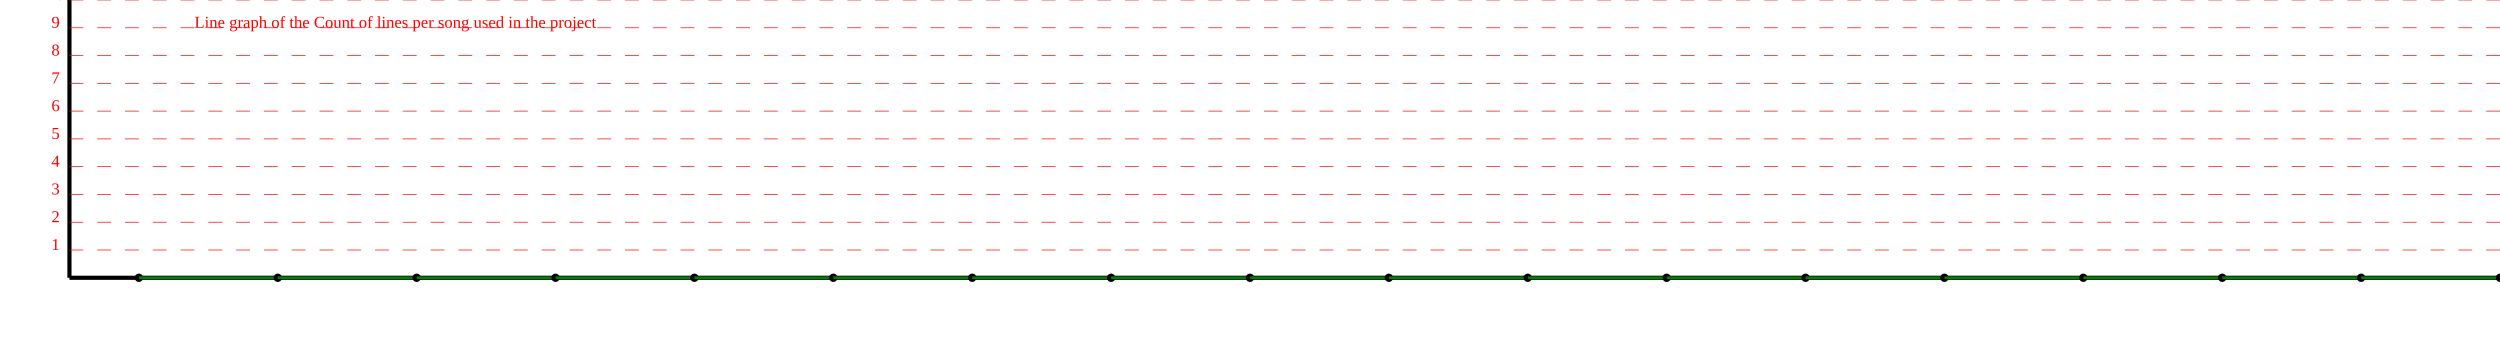
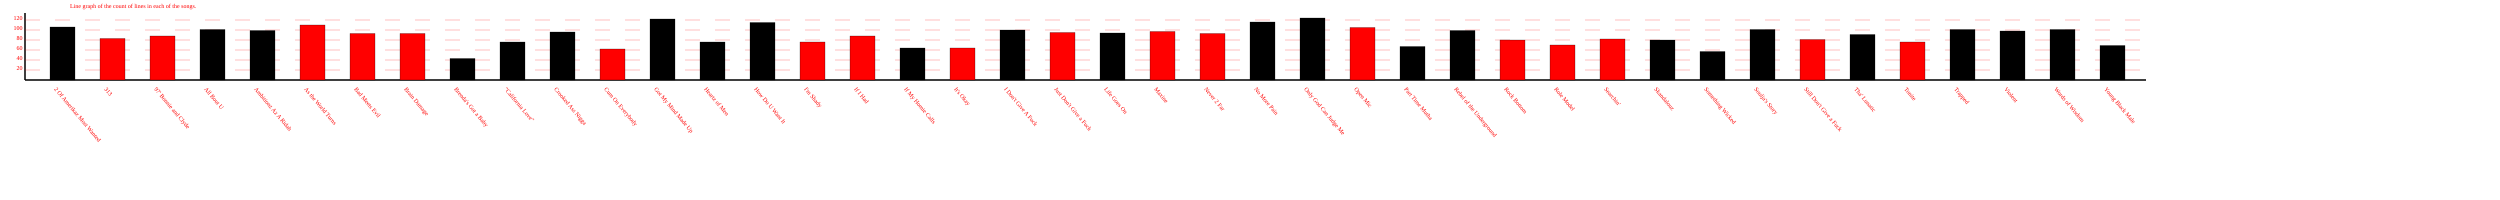
- <svg xmlns="http://www.w3.org/2000/svg" width="1800" height="250" viewBox="0 0 1800 250">
-   <g transform="translate(50 200)">
-     <text x="90" y="-180" fill="red">Line graph of the Count of lines per song used in the project</text>
-     <line x1="0" y1="0" x2="4200" y2="0" stroke-width="3" stroke="black" />
-     <line x1="0" y1="0" x2="0" y2="-2500" stroke-width="3" stroke="black" />
-     <text x="-10" y="-20" fill="red" text-anchor="middle">1</text>
-     <line x1="0" y1="-20" x2="4200" y2="-20" stroke="red" stroke-width=".5" stroke-dasharray="10" />
-     <text x="-10" y="-40" fill="red" text-anchor="middle">2</text>
-     <line x1="0" y1="-40" x2="4200" y2="-40" stroke="red" stroke-width=".5" stroke-dasharray="10" />
-     <text x="-10" y="-60" fill="red" text-anchor="middle">3</text>
-     <line x1="0" y1="-60" x2="4200" y2="-60" stroke="red" stroke-width=".5" stroke-dasharray="10" />
-     <text x="-10" y="-80" fill="red" text-anchor="middle">4</text>
-     <line x1="0" y1="-80" x2="4200" y2="-80" stroke="red" stroke-width=".5" stroke-dasharray="10" />
-     <text x="-10" y="-100" fill="red" text-anchor="middle">5</text>
-     <line x1="0" y1="-100" x2="4200" y2="-100" stroke="red" stroke-width=".5" stroke-dasharray="10" />
-     <text x="-10" y="-120" fill="red" text-anchor="middle">6</text>
-     <line x1="0" y1="-120" x2="4200" y2="-120" stroke="red" stroke-width=".5" stroke-dasharray="10" />
-     <text x="-10" y="-140" fill="red" text-anchor="middle">7</text>
-     <line x1="0" y1="-140" x2="4200" y2="-140" stroke="red" stroke-width=".5" stroke-dasharray="10" />
-     <text x="-10" y="-160" fill="red" text-anchor="middle">8</text>
-     <line x1="0" y1="-160" x2="4200" y2="-160" stroke="red" stroke-width=".5" stroke-dasharray="10" />
-     <text x="-10" y="-180" fill="red" text-anchor="middle">9</text>
-     <line x1="0" y1="-180" x2="4200" y2="-180" stroke="red" stroke-width=".5" stroke-dasharray="10" />
-     <text x="-10" y="-200" fill="red" text-anchor="middle">10</text>
-     <line x1="0" y1="-200" x2="4200" y2="-200" stroke="red" stroke-width=".5" stroke-dasharray="10" />
-     <text x="-10" y="-220" fill="red" text-anchor="middle">11</text>
-     <line x1="0" y1="-220" x2="4200" y2="-220" stroke="red" stroke-width=".5" stroke-dasharray="10" />
-     <text x="-10" y="-240" fill="red" text-anchor="middle">12</text>
-     <line x1="0" y1="-240" x2="4200" y2="-240" stroke="red" stroke-width=".5" stroke-dasharray="10" />
-     <text x="-10" y="-260" fill="red" text-anchor="middle">13</text>
-     <line x1="0" y1="-260" x2="4200" y2="-260" stroke="red" stroke-width=".5" stroke-dasharray="10" />
-     <text x="-10" y="-280" fill="red" text-anchor="middle">14</text>
-     <line x1="0" y1="-280" x2="4200" y2="-280" stroke="red" stroke-width=".5" stroke-dasharray="10" />
-     <text x="-10" y="-300" fill="red" text-anchor="middle">15</text>
-     <line x1="0" y1="-300" x2="4200" y2="-300" stroke="red" stroke-width=".5" stroke-dasharray="10" />
-     <text x="-10" y="-320" fill="red" text-anchor="middle">16</text>
-     <line x1="0" y1="-320" x2="4200" y2="-320" stroke="red" stroke-width=".5" stroke-dasharray="10" />
-     <text x="-10" y="-340" fill="red" text-anchor="middle">17</text>
-     <line x1="0" y1="-340" x2="4200" y2="-340" stroke="red" stroke-width=".5" stroke-dasharray="10" />
-     <text x="-10" y="-360" fill="red" text-anchor="middle">18</text>
-     <line x1="0" y1="-360" x2="4200" y2="-360" stroke="red" stroke-width=".5" stroke-dasharray="10" />
-     <text x="-10" y="-380" fill="red" text-anchor="middle">19</text>
-     <line x1="0" y1="-380" x2="4200" y2="-380" stroke="red" stroke-width=".5" stroke-dasharray="10" />
-     <text x="-10" y="-400" fill="red" text-anchor="middle">20</text>
-     <line x1="0" y1="-400" x2="4200" y2="-400" stroke="red" stroke-width=".5" stroke-dasharray="10" />
-     <text x="-10" y="-420" fill="red" text-anchor="middle">21</text>
-     <line x1="0" y1="-420" x2="4200" y2="-420" stroke="red" stroke-width=".5" stroke-dasharray="10" />
-     <text x="-10" y="-440" fill="red" text-anchor="middle">22</text>
-     <line x1="0" y1="-440" x2="4200" y2="-440" stroke="red" stroke-width=".5" stroke-dasharray="10" />
-     <text x="-10" y="-460" fill="red" text-anchor="middle">23</text>
-     <line x1="0" y1="-460" x2="4200" y2="-460" stroke="red" stroke-width=".5" stroke-dasharray="10" />
-     <text x="-10" y="-480" fill="red" text-anchor="middle">24</text>
-     <line x1="0" y1="-480" x2="4200" y2="-480" stroke="red" stroke-width=".5" stroke-dasharray="10" />
-     <text x="-10" y="-500" fill="red" text-anchor="middle">25</text>
-     <line x1="0" y1="-500" x2="4200" y2="-500" stroke="red" stroke-width=".5" stroke-dasharray="10" />
-     <text x="-10" y="-520" fill="red" text-anchor="middle">26</text>
-     <line x1="0" y1="-520" x2="4200" y2="-520" stroke="red" stroke-width=".5" stroke-dasharray="10" />
-     <text x="-10" y="-540" fill="red" text-anchor="middle">27</text>
-     <line x1="0" y1="-540" x2="4200" y2="-540" stroke="red" stroke-width=".5" stroke-dasharray="10" />
-     <text x="-10" y="-560" fill="red" text-anchor="middle">28</text>
-     <line x1="0" y1="-560" x2="4200" y2="-560" stroke="red" stroke-width=".5" stroke-dasharray="10" />
-     <text x="-10" y="-580" fill="red" text-anchor="middle">29</text>
-     <line x1="0" y1="-580" x2="4200" y2="-580" stroke="red" stroke-width=".5" stroke-dasharray="10" />
-     <text x="-10" y="-600" fill="red" text-anchor="middle">30</text>
-     <line x1="0" y1="-600" x2="4200" y2="-600" stroke="red" stroke-width=".5" stroke-dasharray="10" />
-     <text x="-10" y="-620" fill="red" text-anchor="middle">31</text>
-     <line x1="0" y1="-620" x2="4200" y2="-620" stroke="red" stroke-width=".5" stroke-dasharray="10" />
-     <text x="-10" y="-640" fill="red" text-anchor="middle">32</text>
-     <line x1="0" y1="-640" x2="4200" y2="-640" stroke="red" stroke-width=".5" stroke-dasharray="10" />
-     <text x="-10" y="-660" fill="red" text-anchor="middle">33</text>
-     <line x1="0" y1="-660" x2="4200" y2="-660" stroke="red" stroke-width=".5" stroke-dasharray="10" />
-     <text x="-10" y="-680" fill="red" text-anchor="middle">34</text>
-     <line x1="0" y1="-680" x2="4200" y2="-680" stroke="red" stroke-width=".5" stroke-dasharray="10" />
-     <text x="-10" y="-700" fill="red" text-anchor="middle">35</text>
-     <line x1="0" y1="-700" x2="4200" y2="-700" stroke="red" stroke-width=".5" stroke-dasharray="10" />
-     <text x="-10" y="-720" fill="red" text-anchor="middle">36</text>
-     <line x1="0" y1="-720" x2="4200" y2="-720" stroke="red" stroke-width=".5" stroke-dasharray="10" />
-     <text x="-10" y="-740" fill="red" text-anchor="middle">37</text>
-     <line x1="0" y1="-740" x2="4200" y2="-740" stroke="red" stroke-width=".5" stroke-dasharray="10" />
-     <text x="-10" y="-760" fill="red" text-anchor="middle">38</text>
-     <line x1="0" y1="-760" x2="4200" y2="-760" stroke="red" stroke-width=".5" stroke-dasharray="10" />
-     <text x="-10" y="-780" fill="red" text-anchor="middle">39</text>
-     <line x1="0" y1="-780" x2="4200" y2="-780" stroke="red" stroke-width=".5" stroke-dasharray="10" />
-     <text x="-10" y="-800" fill="red" text-anchor="middle">40</text>
-     <line x1="0" y1="-800" x2="4200" y2="-800" stroke="red" stroke-width=".5" stroke-dasharray="10" />
-     <text x="-10" y="-820" fill="red" text-anchor="middle">41</text>
-     <line x1="0" y1="-820" x2="4200" y2="-820" stroke="red" stroke-width=".5" stroke-dasharray="10" />
-     <text x="-10" y="-840" fill="red" text-anchor="middle">42</text>
-     <line x1="0" y1="-840" x2="4200" y2="-840" stroke="red" stroke-width=".5" stroke-dasharray="10" />
-     <text x="-10" y="-860" fill="red" text-anchor="middle">43</text>
-     <line x1="0" y1="-860" x2="4200" y2="-860" stroke="red" stroke-width=".5" stroke-dasharray="10" />
-     <text x="-10" y="-880" fill="red" text-anchor="middle">44</text>
-     <line x1="0" y1="-880" x2="4200" y2="-880" stroke="red" stroke-width=".5" stroke-dasharray="10" />
-     <text x="-10" y="-900" fill="red" text-anchor="middle">45</text>
-     <line x1="0" y1="-900" x2="4200" y2="-900" stroke="red" stroke-width=".5" stroke-dasharray="10" />
-     <text x="-10" y="-920" fill="red" text-anchor="middle">46</text>
-     <line x1="0" y1="-920" x2="4200" y2="-920" stroke="red" stroke-width=".5" stroke-dasharray="10" />
-     <text x="-10" y="-940" fill="red" text-anchor="middle">47</text>
-     <line x1="0" y1="-940" x2="4200" y2="-940" stroke="red" stroke-width=".5" stroke-dasharray="10" />
-     <text x="-10" y="-960" fill="red" text-anchor="middle">48</text>
-     <line x1="0" y1="-960" x2="4200" y2="-960" stroke="red" stroke-width=".5" stroke-dasharray="10" />
-     <text x="-10" y="-980" fill="red" text-anchor="middle">49</text>
-     <line x1="0" y1="-980" x2="4200" y2="-980" stroke="red" stroke-width=".5" stroke-dasharray="10" />
-     <text x="-10" y="-1000" fill="red" text-anchor="middle">50</text>
-     <line x1="0" y1="-1000" x2="4200" y2="-1000" stroke="red" stroke-width=".5" stroke-dasharray="10" />
-     <text x="-10" y="-1020" fill="red" text-anchor="middle">51</text>
-     <line x1="0" y1="-1020" x2="4200" y2="-1020" stroke="red" stroke-width=".5" stroke-dasharray="10" />
-     <text x="-10" y="-1040" fill="red" text-anchor="middle">52</text>
-     <line x1="0" y1="-1040" x2="4200" y2="-1040" stroke="red" stroke-width=".5" stroke-dasharray="10" />
-     <text x="-10" y="-1060" fill="red" text-anchor="middle">53</text>
-     <line x1="0" y1="-1060" x2="4200" y2="-1060" stroke="red" stroke-width=".5" stroke-dasharray="10" />
-     <text x="-10" y="-1080" fill="red" text-anchor="middle">54</text>
-     <line x1="0" y1="-1080" x2="4200" y2="-1080" stroke="red" stroke-width=".5" stroke-dasharray="10" />
-     <text x="-10" y="-1100" fill="red" text-anchor="middle">55</text>
-     <line x1="0" y1="-1100" x2="4200" y2="-1100" stroke="red" stroke-width=".5" stroke-dasharray="10" />
-     <text x="-10" y="-1120" fill="red" text-anchor="middle">56</text>
-     <line x1="0" y1="-1120" x2="4200" y2="-1120" stroke="red" stroke-width=".5" stroke-dasharray="10" />
-     <text x="-10" y="-1140" fill="red" text-anchor="middle">57</text>
-     <line x1="0" y1="-1140" x2="4200" y2="-1140" stroke="red" stroke-width=".5" stroke-dasharray="10" />
-     <text x="-10" y="-1160" fill="red" text-anchor="middle">58</text>
-     <line x1="0" y1="-1160" x2="4200" y2="-1160" stroke="red" stroke-width=".5" stroke-dasharray="10" />
-     <text x="-10" y="-1180" fill="red" text-anchor="middle">59</text>
-     <line x1="0" y1="-1180" x2="4200" y2="-1180" stroke="red" stroke-width=".5" stroke-dasharray="10" />
-     <text x="-10" y="-1200" fill="red" text-anchor="middle">60</text>
-     <line x1="0" y1="-1200" x2="4200" y2="-1200" stroke="red" stroke-width=".5" stroke-dasharray="10" />
-     <text x="-10" y="-1220" fill="red" text-anchor="middle">61</text>
-     <line x1="0" y1="-1220" x2="4200" y2="-1220" stroke="red" stroke-width=".5" stroke-dasharray="10" />
-     <text x="-10" y="-1240" fill="red" text-anchor="middle">62</text>
-     <line x1="0" y1="-1240" x2="4200" y2="-1240" stroke="red" stroke-width=".5" stroke-dasharray="10" />
-     <text x="-10" y="-1260" fill="red" text-anchor="middle">63</text>
-     <line x1="0" y1="-1260" x2="4200" y2="-1260" stroke="red" stroke-width=".5" stroke-dasharray="10" />
-     <text x="-10" y="-1280" fill="red" text-anchor="middle">64</text>
-     <line x1="0" y1="-1280" x2="4200" y2="-1280" stroke="red" stroke-width=".5" stroke-dasharray="10" />
-     <text x="-10" y="-1300" fill="red" text-anchor="middle">65</text>
-     <line x1="0" y1="-1300" x2="4200" y2="-1300" stroke="red" stroke-width=".5" stroke-dasharray="10" />
-     <text x="-10" y="-1320" fill="red" text-anchor="middle">66</text>
-     <line x1="0" y1="-1320" x2="4200" y2="-1320" stroke="red" stroke-width=".5" stroke-dasharray="10" />
-     <text x="-10" y="-1340" fill="red" text-anchor="middle">67</text>
-     <line x1="0" y1="-1340" x2="4200" y2="-1340" stroke="red" stroke-width=".5" stroke-dasharray="10" />
-     <text x="-10" y="-1360" fill="red" text-anchor="middle">68</text>
-     <line x1="0" y1="-1360" x2="4200" y2="-1360" stroke="red" stroke-width=".5" stroke-dasharray="10" />
-     <text x="-10" y="-1380" fill="red" text-anchor="middle">69</text>
-     <line x1="0" y1="-1380" x2="4200" y2="-1380" stroke="red" stroke-width=".5" stroke-dasharray="10" />
-     <text x="-10" y="-1400" fill="red" text-anchor="middle">70</text>
-     <line x1="0" y1="-1400" x2="4200" y2="-1400" stroke="red" stroke-width=".5" stroke-dasharray="10" />
-     <text x="-10" y="-1420" fill="red" text-anchor="middle">71</text>
-     <line x1="0" y1="-1420" x2="4200" y2="-1420" stroke="red" stroke-width=".5" stroke-dasharray="10" />
-     <text x="-10" y="-1440" fill="red" text-anchor="middle">72</text>
-     <line x1="0" y1="-1440" x2="4200" y2="-1440" stroke="red" stroke-width=".5" stroke-dasharray="10" />
-     <text x="-10" y="-1460" fill="red" text-anchor="middle">73</text>
-     <line x1="0" y1="-1460" x2="4200" y2="-1460" stroke="red" stroke-width=".5" stroke-dasharray="10" />
-     <text x="-10" y="-1480" fill="red" text-anchor="middle">74</text>
-     <line x1="0" y1="-1480" x2="4200" y2="-1480" stroke="red" stroke-width=".5" stroke-dasharray="10" />
-     <text x="-10" y="-1500" fill="red" text-anchor="middle">75</text>
-     <line x1="0" y1="-1500" x2="4200" y2="-1500" stroke="red" stroke-width=".5" stroke-dasharray="10" />
-     <text x="-10" y="-1520" fill="red" text-anchor="middle">76</text>
-     <line x1="0" y1="-1520" x2="4200" y2="-1520" stroke="red" stroke-width=".5" stroke-dasharray="10" />
-     <text x="-10" y="-1540" fill="red" text-anchor="middle">77</text>
-     <line x1="0" y1="-1540" x2="4200" y2="-1540" stroke="red" stroke-width=".5" stroke-dasharray="10" />
-     <text x="-10" y="-1560" fill="red" text-anchor="middle">78</text>
-     <line x1="0" y1="-1560" x2="4200" y2="-1560" stroke="red" stroke-width=".5" stroke-dasharray="10" />
-     <text x="-10" y="-1580" fill="red" text-anchor="middle">79</text>
-     <line x1="0" y1="-1580" x2="4200" y2="-1580" stroke="red" stroke-width=".5" stroke-dasharray="10" />
-     <text x="-10" y="-1600" fill="red" text-anchor="middle">80</text>
-     <line x1="0" y1="-1600" x2="4200" y2="-1600" stroke="red" stroke-width=".5" stroke-dasharray="10" />
-     <text x="-10" y="-1620" fill="red" text-anchor="middle">81</text>
-     <line x1="0" y1="-1620" x2="4200" y2="-1620" stroke="red" stroke-width=".5" stroke-dasharray="10" />
-     <text x="-10" y="-1640" fill="red" text-anchor="middle">82</text>
-     <line x1="0" y1="-1640" x2="4200" y2="-1640" stroke="red" stroke-width=".5" stroke-dasharray="10" />
-     <text x="-10" y="-1660" fill="red" text-anchor="middle">83</text>
-     <line x1="0" y1="-1660" x2="4200" y2="-1660" stroke="red" stroke-width=".5" stroke-dasharray="10" />
-     <text x="-10" y="-1680" fill="red" text-anchor="middle">84</text>
-     <line x1="0" y1="-1680" x2="4200" y2="-1680" stroke="red" stroke-width=".5" stroke-dasharray="10" />
-     <text x="-10" y="-1700" fill="red" text-anchor="middle">85</text>
-     <line x1="0" y1="-1700" x2="4200" y2="-1700" stroke="red" stroke-width=".5" stroke-dasharray="10" />
-     <text x="-10" y="-1720" fill="red" text-anchor="middle">86</text>
-     <line x1="0" y1="-1720" x2="4200" y2="-1720" stroke="red" stroke-width=".5" stroke-dasharray="10" />
-     <text x="-10" y="-1740" fill="red" text-anchor="middle">87</text>
-     <line x1="0" y1="-1740" x2="4200" y2="-1740" stroke="red" stroke-width=".5" stroke-dasharray="10" />
-     <text x="-10" y="-1760" fill="red" text-anchor="middle">88</text>
-     <line x1="0" y1="-1760" x2="4200" y2="-1760" stroke="red" stroke-width=".5" stroke-dasharray="10" />
-     <text x="-10" y="-1780" fill="red" text-anchor="middle">89</text>
-     <line x1="0" y1="-1780" x2="4200" y2="-1780" stroke="red" stroke-width=".5" stroke-dasharray="10" />
-     <text x="-10" y="-1800" fill="red" text-anchor="middle">90</text>
-     <line x1="0" y1="-1800" x2="4200" y2="-1800" stroke="red" stroke-width=".5" stroke-dasharray="10" />
-     <text x="-10" y="-1820" fill="red" text-anchor="middle">91</text>
-     <line x1="0" y1="-1820" x2="4200" y2="-1820" stroke="red" stroke-width=".5" stroke-dasharray="10" />
-     <text x="-10" y="-1840" fill="red" text-anchor="middle">92</text>
-     <line x1="0" y1="-1840" x2="4200" y2="-1840" stroke="red" stroke-width=".5" stroke-dasharray="10" />
-     <text x="-10" y="-1860" fill="red" text-anchor="middle">93</text>
-     <line x1="0" y1="-1860" x2="4200" y2="-1860" stroke="red" stroke-width=".5" stroke-dasharray="10" />
-     <text x="-10" y="-1880" fill="red" text-anchor="middle">94</text>
-     <line x1="0" y1="-1880" x2="4200" y2="-1880" stroke="red" stroke-width=".5" stroke-dasharray="10" />
-     <text x="-10" y="-1900" fill="red" text-anchor="middle">95</text>
-     <line x1="0" y1="-1900" x2="4200" y2="-1900" stroke="red" stroke-width=".5" stroke-dasharray="10" />
-     <text x="-10" y="-1920" fill="red" text-anchor="middle">96</text>
-     <line x1="0" y1="-1920" x2="4200" y2="-1920" stroke="red" stroke-width=".5" stroke-dasharray="10" />
-     <text x="-10" y="-1940" fill="red" text-anchor="middle">97</text>
-     <line x1="0" y1="-1940" x2="4200" y2="-1940" stroke="red" stroke-width=".5" stroke-dasharray="10" />
-     <text x="-10" y="-1960" fill="red" text-anchor="middle">98</text>
-     <line x1="0" y1="-1960" x2="4200" y2="-1960" stroke="red" stroke-width=".5" stroke-dasharray="10" />
-     <text x="-10" y="-1980" fill="red" text-anchor="middle">99</text>
-     <line x1="0" y1="-1980" x2="4200" y2="-1980" stroke="red" stroke-width=".5" stroke-dasharray="10" />
-     <text x="-10" y="-2000" fill="red" text-anchor="middle">100</text>
-     <line x1="0" y1="-2000" x2="4200" y2="-2000" stroke="red" stroke-width=".5" stroke-dasharray="10" />
-     <text x="-10" y="-2020" fill="red" text-anchor="middle">101</text>
-     <line x1="0" y1="-2020" x2="4200" y2="-2020" stroke="red" stroke-width=".5" stroke-dasharray="10" />
-     <text x="-10" y="-2040" fill="red" text-anchor="middle">102</text>
-     <line x1="0" y1="-2040" x2="4200" y2="-2040" stroke="red" stroke-width=".5" stroke-dasharray="10" />
-     <text x="-10" y="-2060" fill="red" text-anchor="middle">103</text>
-     <line x1="0" y1="-2060" x2="4200" y2="-2060" stroke="red" stroke-width=".5" stroke-dasharray="10" />
-     <text x="-10" y="-2080" fill="red" text-anchor="middle">104</text>
-     <line x1="0" y1="-2080" x2="4200" y2="-2080" stroke="red" stroke-width=".5" stroke-dasharray="10" />
-     <text x="-10" y="-2100" fill="red" text-anchor="middle">105</text>
-     <line x1="0" y1="-2100" x2="4200" y2="-2100" stroke="red" stroke-width=".5" stroke-dasharray="10" />
-     <text x="-10" y="-2120" fill="red" text-anchor="middle">106</text>
-     <line x1="0" y1="-2120" x2="4200" y2="-2120" stroke="red" stroke-width=".5" stroke-dasharray="10" />
-     <text x="-10" y="-2140" fill="red" text-anchor="middle">107</text>
-     <line x1="0" y1="-2140" x2="4200" y2="-2140" stroke="red" stroke-width=".5" stroke-dasharray="10" />
-     <text x="-10" y="-2160" fill="red" text-anchor="middle">108</text>
-     <line x1="0" y1="-2160" x2="4200" y2="-2160" stroke="red" stroke-width=".5" stroke-dasharray="10" />
-     <text x="-10" y="-2180" fill="red" text-anchor="middle">109</text>
-     <line x1="0" y1="-2180" x2="4200" y2="-2180" stroke="red" stroke-width=".5" stroke-dasharray="10" />
-     <text x="-10" y="-2200" fill="red" text-anchor="middle">110</text>
-     <line x1="0" y1="-2200" x2="4200" y2="-2200" stroke="red" stroke-width=".5" stroke-dasharray="10" />
-     <text x="-10" y="-2220" fill="red" text-anchor="middle">111</text>
-     <line x1="0" y1="-2220" x2="4200" y2="-2220" stroke="red" stroke-width=".5" stroke-dasharray="10" />
-     <text x="-10" y="-2240" fill="red" text-anchor="middle">112</text>
-     <line x1="0" y1="-2240" x2="4200" y2="-2240" stroke="red" stroke-width=".5" stroke-dasharray="10" />
-     <text x="-10" y="-2260" fill="red" text-anchor="middle">113</text>
-     <line x1="0" y1="-2260" x2="4200" y2="-2260" stroke="red" stroke-width=".5" stroke-dasharray="10" />
-     <text x="-10" y="-2280" fill="red" text-anchor="middle">114</text>
-     <line x1="0" y1="-2280" x2="4200" y2="-2280" stroke="red" stroke-width=".5" stroke-dasharray="10" />
-     <text x="-10" y="-2300" fill="red" text-anchor="middle">115</text>
-     <line x1="0" y1="-2300" x2="4200" y2="-2300" stroke="red" stroke-width=".5" stroke-dasharray="10" />
-     <text x="-10" y="-2320" fill="red" text-anchor="middle">116</text>
-     <line x1="0" y1="-2320" x2="4200" y2="-2320" stroke="red" stroke-width=".5" stroke-dasharray="10" />
-     <text x="-10" y="-2340" fill="red" text-anchor="middle">117</text>
-     <line x1="0" y1="-2340" x2="4200" y2="-2340" stroke="red" stroke-width=".5" stroke-dasharray="10" />
-     <text x="-10" y="-2360" fill="red" text-anchor="middle">118</text>
-     <line x1="0" y1="-2360" x2="4200" y2="-2360" stroke="red" stroke-width=".5" stroke-dasharray="10" />
-     <text x="-10" y="-2380" fill="red" text-anchor="middle">119</text>
-     <line x1="0" y1="-2380" x2="4200" y2="-2380" stroke="red" stroke-width=".5" stroke-dasharray="10" />
-     <text x="-10" y="-2400" fill="red" text-anchor="middle">120</text>
-     <line x1="0" y1="-2400" x2="4200" y2="-2400" stroke="red" stroke-width=".5" stroke-dasharray="10" />
-     <text x="-10" y="-2420" fill="red" text-anchor="middle">121</text>
-     <line x1="0" y1="-2420" x2="4200" y2="-2420" stroke="red" stroke-width=".5" stroke-dasharray="10" />
-     <text x="-10" y="-2440" fill="red" text-anchor="middle">122</text>
-     <line x1="0" y1="-2440" x2="4200" y2="-2440" stroke="red" stroke-width=".5" stroke-dasharray="10" />
-     <text x="-10" y="-2460" fill="red" text-anchor="middle">123</text>
-     <line x1="0" y1="-2460" x2="4200" y2="-2460" stroke="red" stroke-width=".5" stroke-dasharray="10" />
-     <text x="-10" y="-2480" fill="red" text-anchor="middle">124</text>
-     <line x1="0" y1="-2480" x2="4200" y2="-2480" stroke="red" stroke-width=".5" stroke-dasharray="10" />
-     <text x="50" y="15" fill="red" text-anchor="middle" />
-     <circle cx="50" cy="0" r="3" fill="black" />
-     <line x1="50" y1="0" x2="150" y2="0" stroke-width="2" stroke="green" />
-     <text x="150" y="15" fill="red" text-anchor="middle" />
-     <circle cx="150" cy="0" r="3" fill="black" />
-     <line x1="150" y1="0" x2="250" y2="0" stroke-width="2" stroke="green" />
-     <text x="250" y="15" fill="red" text-anchor="middle" />
-     <circle cx="250" cy="0" r="3" fill="black" />
-     <line x1="250" y1="0" x2="350" y2="0" stroke-width="2" stroke="green" />
-     <text x="350" y="15" fill="red" text-anchor="middle" />
-     <circle cx="350" cy="0" r="3" fill="black" />
-     <line x1="350" y1="0" x2="450" y2="0" stroke-width="2" stroke="green" />
-     <text x="450" y="15" fill="red" text-anchor="middle" />
-     <circle cx="450" cy="0" r="3" fill="black" />
-     <line x1="450" y1="0" x2="550" y2="0" stroke-width="2" stroke="green" />
-     <text x="550" y="15" fill="red" text-anchor="middle" />
-     <circle cx="550" cy="0" r="3" fill="black" />
-     <line x1="550" y1="0" x2="650" y2="0" stroke-width="2" stroke="green" />
-     <text x="650" y="15" fill="red" text-anchor="middle" />
-     <circle cx="650" cy="0" r="3" fill="black" />
-     <line x1="650" y1="0" x2="750" y2="0" stroke-width="2" stroke="green" />
-     <text x="750" y="15" fill="red" text-anchor="middle" />
-     <circle cx="750" cy="0" r="3" fill="black" />
-     <line x1="750" y1="0" x2="850" y2="0" stroke-width="2" stroke="green" />
-     <text x="850" y="15" fill="red" text-anchor="middle" />
-     <circle cx="850" cy="0" r="3" fill="black" />
-     <line x1="850" y1="0" x2="950" y2="0" stroke-width="2" stroke="green" />
-     <text x="950" y="15" fill="red" text-anchor="middle" />
-     <circle cx="950" cy="0" r="3" fill="black" />
-     <line x1="950" y1="0" x2="1050" y2="0" stroke-width="2" stroke="green" />
-     <text x="1050" y="15" fill="red" text-anchor="middle" />
-     <circle cx="1050" cy="0" r="3" fill="black" />
-     <line x1="1050" y1="0" x2="1150" y2="0" stroke-width="2" stroke="green" />
-     <text x="1150" y="15" fill="red" text-anchor="middle" />
-     <circle cx="1150" cy="0" r="3" fill="black" />
-     <line x1="1150" y1="0" x2="1250" y2="0" stroke-width="2" stroke="green" />
-     <text x="1250" y="15" fill="red" text-anchor="middle" />
-     <circle cx="1250" cy="0" r="3" fill="black" />
-     <line x1="1250" y1="0" x2="1350" y2="0" stroke-width="2" stroke="green" />
-     <text x="1350" y="15" fill="red" text-anchor="middle" />
-     <circle cx="1350" cy="0" r="3" fill="black" />
-     <line x1="1350" y1="0" x2="1450" y2="0" stroke-width="2" stroke="green" />
-     <text x="1450" y="15" fill="red" text-anchor="middle" />
-     <circle cx="1450" cy="0" r="3" fill="black" />
-     <line x1="1450" y1="0" x2="1550" y2="0" stroke-width="2" stroke="green" />
-     <text x="1550" y="15" fill="red" text-anchor="middle" />
-     <circle cx="1550" cy="0" r="3" fill="black" />
-     <line x1="1550" y1="0" x2="1650" y2="0" stroke-width="2" stroke="green" />
-     <text x="1650" y="15" fill="red" text-anchor="middle" />
-     <circle cx="1650" cy="0" r="3" fill="black" />
-     <line x1="1650" y1="0" x2="1750" y2="0" stroke-width="2" stroke="green" />
-     <text x="1750" y="15" fill="red" text-anchor="middle" />
-     <circle cx="1750" cy="0" r="3" fill="black" />
-     <line x1="1750" y1="0" x2="1850" y2="0" stroke-width="2" stroke="green" />
-     <text x="1850" y="15" fill="red" text-anchor="middle" />
-     <circle cx="1850" cy="0" r="3" fill="black" />
-     <line x1="1850" y1="0" x2="1950" y2="0" stroke-width="2" stroke="green" />
-     <text x="1950" y="15" fill="red" text-anchor="middle" />
-     <circle cx="1950" cy="0" r="3" fill="black" />
-     <line x1="1950" y1="0" x2="2050" y2="0" stroke-width="2" stroke="green" />
-     <text x="2050" y="15" fill="red" text-anchor="middle" />
-     <circle cx="2050" cy="0" r="3" fill="black" />
-     <line x1="2050" y1="0" x2="2150" y2="0" stroke-width="2" stroke="green" />
-     <text x="2150" y="15" fill="red" text-anchor="middle" />
-     <circle cx="2150" cy="0" r="3" fill="black" />
-     <line x1="2150" y1="0" x2="2250" y2="0" stroke-width="2" stroke="green" />
-     <text x="2250" y="15" fill="red" text-anchor="middle" />
-     <circle cx="2250" cy="0" r="3" fill="black" />
-     <line x1="2250" y1="0" x2="2350" y2="0" stroke-width="2" stroke="green" />
-     <text x="2350" y="15" fill="red" text-anchor="middle" />
-     <circle cx="2350" cy="0" r="3" fill="black" />
-     <line x1="2350" y1="0" x2="2450" y2="0" stroke-width="2" stroke="green" />
-     <text x="2450" y="15" fill="red" text-anchor="middle" />
-     <circle cx="2450" cy="0" r="3" fill="black" />
-     <line x1="2450" y1="0" x2="2550" y2="0" stroke-width="2" stroke="green" />
-     <text x="2550" y="15" fill="red" text-anchor="middle" />
-     <circle cx="2550" cy="0" r="3" fill="black" />
-     <line x1="2550" y1="0" x2="2650" y2="0" stroke-width="2" stroke="green" />
-     <text x="2650" y="15" fill="red" text-anchor="middle" />
-     <circle cx="2650" cy="0" r="3" fill="black" />
-     <line x1="2650" y1="0" x2="2750" y2="0" stroke-width="2" stroke="green" />
-     <text x="2750" y="15" fill="red" text-anchor="middle" />
-     <circle cx="2750" cy="0" r="3" fill="black" />
-     <line x1="2750" y1="0" x2="2850" y2="0" stroke-width="2" stroke="green" />
-     <text x="2850" y="15" fill="red" text-anchor="middle" />
-     <circle cx="2850" cy="0" r="3" fill="black" />
-     <line x1="2850" y1="0" x2="2950" y2="0" stroke-width="2" stroke="green" />
-     <text x="2950" y="15" fill="red" text-anchor="middle" />
-     <circle cx="2950" cy="0" r="3" fill="black" />
-     <line x1="2950" y1="0" x2="3050" y2="0" stroke-width="2" stroke="green" />
-     <text x="3050" y="15" fill="red" text-anchor="middle" />
-     <circle cx="3050" cy="0" r="3" fill="black" />
-     <line x1="3050" y1="0" x2="3150" y2="0" stroke-width="2" stroke="green" />
-     <text x="3150" y="15" fill="red" text-anchor="middle" />
-     <circle cx="3150" cy="0" r="3" fill="black" />
-     <line x1="3150" y1="0" x2="3250" y2="0" stroke-width="2" stroke="green" />
-     <text x="3250" y="15" fill="red" text-anchor="middle" />
-     <circle cx="3250" cy="0" r="3" fill="black" />
-     <line x1="3250" y1="0" x2="3350" y2="0" stroke-width="2" stroke="green" />
-     <text x="3350" y="15" fill="red" text-anchor="middle" />
-     <circle cx="3350" cy="0" r="3" fill="black" />
-     <line x1="3350" y1="0" x2="3450" y2="0" stroke-width="2" stroke="green" />
-     <text x="3450" y="15" fill="red" text-anchor="middle" />
-     <circle cx="3450" cy="0" r="3" fill="black" />
-     <line x1="3450" y1="0" x2="3550" y2="0" stroke-width="2" stroke="green" />
-     <text x="3550" y="15" fill="red" text-anchor="middle" />
-     <circle cx="3550" cy="0" r="3" fill="black" />
-     <line x1="3550" y1="0" x2="3650" y2="0" stroke-width="2" stroke="green" />
-     <text x="3650" y="15" fill="red" text-anchor="middle" />
-     <circle cx="3650" cy="0" r="3" fill="black" />
-     <line x1="3650" y1="0" x2="3750" y2="0" stroke-width="2" stroke="green" />
-     <text x="3750" y="15" fill="red" text-anchor="middle" />
-     <circle cx="3750" cy="0" r="3" fill="black" />
-     <line x1="3750" y1="0" x2="3850" y2="0" stroke-width="2" stroke="green" />
-     <text x="3850" y="15" fill="red" text-anchor="middle" />
-     <circle cx="3850" cy="0" r="3" fill="black" />
-     <line x1="3850" y1="0" x2="3950" y2="0" stroke-width="2" stroke="green" />
-     <text x="3950" y="15" fill="red" text-anchor="middle" />
-     <circle cx="3950" cy="0" r="3" fill="black" />
-     <line x1="3950" y1="0" x2="4050" y2="0" stroke-width="2" stroke="green" />
-     <text x="4050" y="15" fill="red" text-anchor="middle" />
-     <circle cx="4050" cy="0" r="3" fill="black" />
-     <line x1="4050" y1="0" x2="4150" y2="0" stroke-width="2" stroke="green" />
-     <text x="4150" y="15" fill="red" text-anchor="middle" />
-     <circle cx="4150" cy="0" r="3" fill="black" />
+ <svg xmlns="http://www.w3.org/2000/svg" width="5000" height="400" viewBox="0 0 5000 400">
+   <g transform="translate(50 160)">
+     <text x="90" y="-144" fill="red">Line graph of the count of lines in
+                     each of the songs.</text>
+     <line x1="0" y1="0" x2="4242" y2="0" stroke-width="3" stroke="black" />
+     <line x1="0" y1="0" x2="0" y2="-134" stroke-width="3" stroke="black" />
+     <text x="-5" y="-20" fill="red" text-anchor="end">20</text>
+     <line x1="0" y1="-20" x2="4242" y2="-20" stroke="red" stroke-width=".5" stroke-dasharray="30" />
+     <text x="-5" y="-40" fill="red" text-anchor="end">40</text>
+     <line x1="0" y1="-40" x2="4242" y2="-40" stroke="red" stroke-width=".5" stroke-dasharray="30" />
+     <text x="-5" y="-60" fill="red" text-anchor="end">60</text>
+     <line x1="0" y1="-60" x2="4242" y2="-60" stroke="red" stroke-width=".5" stroke-dasharray="30" />
+     <text x="-5" y="-80" fill="red" text-anchor="end">80</text>
+     <line x1="0" y1="-80" x2="4242" y2="-80" stroke="red" stroke-width=".5" stroke-dasharray="30" />
+     <text x="-5" y="-100" fill="red" text-anchor="end">100</text>
+     <line x1="0" y1="-100" x2="4242" y2="-100" stroke="red" stroke-width=".5" stroke-dasharray="30" />
+     <text x="-5" y="-120" fill="red" text-anchor="end">120</text>
+     <line x1="0" y1="-120" x2="4242" y2="-120" stroke="red" stroke-width=".5" stroke-dasharray="30" />
+     <text x="50" y="15" fill="red" text-anchor="beginning" transform="rotate(50 50 25)">2 Of Amerikaz Most Wanted</text>
+     <rect width="50" height="106" x="50" y="-106" stroke="black" stroke-width=".5" fill="Black" />
+     <text x="150" y="15" fill="red" text-anchor="beginning" transform="rotate(50 150 25)">313</text>
+     <rect width="50" height="83" x="150" y="-83" stroke="black" stroke-width=".5" fill="Red" />
+     <text x="250" y="15" fill="red" text-anchor="beginning" transform="rotate(50 250 25)">97' Bonnie and Clyde</text>
+     <rect width="50" height="88" x="250" y="-88" stroke="black" stroke-width=".5" fill="Red" />
+     <text x="350" y="15" fill="red" text-anchor="beginning" transform="rotate(50 350 25)">All Bout U</text>
+     <rect width="50" height="101" x="350" y="-101" stroke="black" stroke-width=".5" fill="Black" />
+     <text x="450" y="15" fill="red" text-anchor="beginning" transform="rotate(50 450 25)">Ambitionz Az A Ridah</text>
+     <rect width="50" height="99" x="450" y="-99" stroke="black" stroke-width=".5" fill="Black" />
+     <text x="550" y="15" fill="red" text-anchor="beginning" transform="rotate(50 550 25)">As the World Turns</text>
+     <rect width="50" height="110" x="550" y="-110" stroke="black" stroke-width=".5" fill="Red" />
+     <text x="650" y="15" fill="red" text-anchor="beginning" transform="rotate(50 650 25)">Bad Meets Evil</text>
+     <rect width="50" height="93" x="650" y="-93" stroke="black" stroke-width=".5" fill="Red" />
+     <text x="750" y="15" fill="red" text-anchor="beginning" transform="rotate(50 750 25)">Brain Damage</text>
+     <rect width="50" height="93" x="750" y="-93" stroke="black" stroke-width=".5" fill="Red" />
+     <text x="850" y="15" fill="red" text-anchor="beginning" transform="rotate(50 850 25)">Brenda's Got a Baby</text>
+     <rect width="50" height="43" x="850" y="-43" stroke="black" stroke-width=".5" fill="Black" />
+     <text x="950" y="15" fill="red" text-anchor="beginning" transform="rotate(50 950 25)">"California Love"</text>
+     <rect width="50" height="76" x="950" y="-76" stroke="black" stroke-width=".5" fill="Black" />
+     <text x="1050" y="15" fill="red" text-anchor="beginning" transform="rotate(50 1050 25)">Crooked Ass Nigga</text>
+     <rect width="50" height="96" x="1050" y="-96" stroke="black" stroke-width=".5" fill="Black" />
+     <text x="1150" y="15" fill="red" text-anchor="beginning" transform="rotate(50 1150 25)">Cum On Everybody</text>
+     <rect width="50" height="62" x="1150" y="-62" stroke="black" stroke-width=".5" fill="Red" />
+     <text x="1250" y="15" fill="red" text-anchor="beginning" transform="rotate(50 1250 25)">Got My Mind Made Up</text>
+     <rect width="50" height="122" x="1250" y="-122" stroke="black" stroke-width=".5" fill="Black" />
+     <text x="1350" y="15" fill="red" text-anchor="beginning" transform="rotate(50 1350 25)">Heartz of Men</text>
+     <rect width="50" height="76" x="1350" y="-76" stroke="black" stroke-width=".5" fill="Black" />
+     <text x="1450" y="15" fill="red" text-anchor="beginning" transform="rotate(50 1450 25)">How Do U Want It</text>
+     <rect width="50" height="115" x="1450" y="-115" stroke="black" stroke-width=".5" fill="Black" />
+     <text x="1550" y="15" fill="red" text-anchor="beginning" transform="rotate(50 1550 25)">I'm Shady</text>
+     <rect width="50" height="76" x="1550" y="-76" stroke="black" stroke-width=".5" fill="Red" />
+     <text x="1650" y="15" fill="red" text-anchor="beginning" transform="rotate(50 1650 25)">If I Had</text>
+     <rect width="50" height="88" x="1650" y="-88" stroke="black" stroke-width=".5" fill="Red" />
+     <text x="1750" y="15" fill="red" text-anchor="beginning" transform="rotate(50 1750 25)">If My Homie Calls</text>
+     <rect width="50" height="64" x="1750" y="-64" stroke="black" stroke-width=".5" fill="Black" />
+     <text x="1850" y="15" fill="red" text-anchor="beginning" transform="rotate(50 1850 25)">It's Okay</text>
+     <rect width="50" height="64" x="1850" y="-64" stroke="black" stroke-width=".5" fill="Red" />
+     <text x="1950" y="15" fill="red" text-anchor="beginning" transform="rotate(50 1950 25)">I Don't Give A Fuck</text>
+     <rect width="50" height="100" x="1950" y="-100" stroke="black" stroke-width=".5" fill="Black" />
+     <text x="2050" y="15" fill="red" text-anchor="beginning" transform="rotate(50 2050 25)">Just Don't Give a Fuck</text>
+     <rect width="50" height="95" x="2050" y="-95" stroke="black" stroke-width=".5" fill="Red" />
+     <text x="2150" y="15" fill="red" text-anchor="beginning" transform="rotate(50 2150 25)">Life Goes On</text>
+     <rect width="50" height="94" x="2150" y="-94" stroke="black" stroke-width=".5" fill="Black" />
+     <text x="2250" y="15" fill="red" text-anchor="beginning" transform="rotate(50 2250 25)">Maxine</text>
+     <rect width="50" height="97" x="2250" y="-97" stroke="black" stroke-width=".5" fill="Red" />
+     <text x="2350" y="15" fill="red" text-anchor="beginning" transform="rotate(50 2350 25)">Never 2 Far</text>
+     <rect width="50" height="93" x="2350" y="-93" stroke="black" stroke-width=".5" fill="Red" />
+     <text x="2450" y="15" fill="red" text-anchor="beginning" transform="rotate(50 2450 25)">No More Pain</text>
+     <rect width="50" height="116" x="2450" y="-116" stroke="black" stroke-width=".5" fill="Black" />
+     <text x="2550" y="15" fill="red" text-anchor="beginning" transform="rotate(50 2550 25)">Only God Can Judge Me</text>
+     <rect width="50" height="124" x="2550" y="-124" stroke="black" stroke-width=".5" fill="Black" />
+     <text x="2650" y="15" fill="red" text-anchor="beginning" transform="rotate(50 2650 25)">Open Mic</text>
+     <rect width="50" height="105" x="2650" y="-105" stroke="black" stroke-width=".5" fill="Red" />
+     <text x="2750" y="15" fill="red" text-anchor="beginning" transform="rotate(50 2750 25)">Part Time Mutha</text>
+     <rect width="50" height="67" x="2750" y="-67" stroke="black" stroke-width=".5" fill="Black" />
+     <text x="2850" y="15" fill="red" text-anchor="beginning" transform="rotate(50 2850 25)">Rebel of the Underground</text>
+     <rect width="50" height="99" x="2850" y="-99" stroke="black" stroke-width=".5" fill="Black" />
+     <text x="2950" y="15" fill="red" text-anchor="beginning" transform="rotate(50 2950 25)">Rock Bottom</text>
+     <rect width="50" height="80" x="2950" y="-80" stroke="black" stroke-width=".5" fill="Red" />
+     <text x="3050" y="15" fill="red" text-anchor="beginning" transform="rotate(50 3050 25)">Role Model</text>
+     <rect width="50" height="70" x="3050" y="-70" stroke="black" stroke-width=".5" fill="Red" />
+     <text x="3150" y="15" fill="red" text-anchor="beginning" transform="rotate(50 3150 25)">Searchin'</text>
+     <rect width="50" height="82" x="3150" y="-82" stroke="black" stroke-width=".5" fill="Red" />
+     <text x="3250" y="15" fill="red" text-anchor="beginning" transform="rotate(50 3250 25)">Skandalouz</text>
+     <rect width="50" height="80" x="3250" y="-80" stroke="black" stroke-width=".5" fill="Black" />
+     <text x="3350" y="15" fill="red" text-anchor="beginning" transform="rotate(50 3350 25)">Something Wicked</text>
+     <rect width="50" height="57" x="3350" y="-57" stroke="black" stroke-width=".5" fill="Black" />
+     <text x="3450" y="15" fill="red" text-anchor="beginning" transform="rotate(50 3450 25)">Soulja's Story</text>
+     <rect width="50" height="101" x="3450" y="-101" stroke="black" stroke-width=".5" fill="Black" />
+     <text x="3550" y="15" fill="red" text-anchor="beginning" transform="rotate(50 3550 25)">Still Don't Give a Fuck</text>
+     <rect width="50" height="81" x="3550" y="-81" stroke="black" stroke-width=".5" fill="Red" />
+     <text x="3650" y="15" fill="red" text-anchor="beginning" transform="rotate(50 3650 25)">Tha' Lunatic</text>
+     <rect width="50" height="91" x="3650" y="-91" stroke="black" stroke-width=".5" fill="Black" />
+     <text x="3750" y="15" fill="red" text-anchor="beginning" transform="rotate(50 3750 25)">Tonite</text>
+     <rect width="50" height="76" x="3750" y="-76" stroke="black" stroke-width=".5" fill="Red" />
+     <text x="3850" y="15" fill="red" text-anchor="beginning" transform="rotate(50 3850 25)">Trapped</text>
+     <rect width="50" height="101" x="3850" y="-101" stroke="black" stroke-width=".5" fill="Black" />
+     <text x="3950" y="15" fill="red" text-anchor="beginning" transform="rotate(50 3950 25)">Violent</text>
+     <rect width="50" height="98" x="3950" y="-98" stroke="black" stroke-width=".5" fill="Black" />
+     <text x="4050" y="15" fill="red" text-anchor="beginning" transform="rotate(50 4050 25)">Words of Wisdom</text>
+     <rect width="50" height="101" x="4050" y="-101" stroke="black" stroke-width=".5" fill="Black" />
+     <text x="4150" y="15" fill="red" text-anchor="beginning" transform="rotate(50 4150 25)">Young Black Male</text>
+     <rect width="50" height="69" x="4150" y="-69" stroke="black" stroke-width=".5" fill="Black" />
  </g>
</svg>
